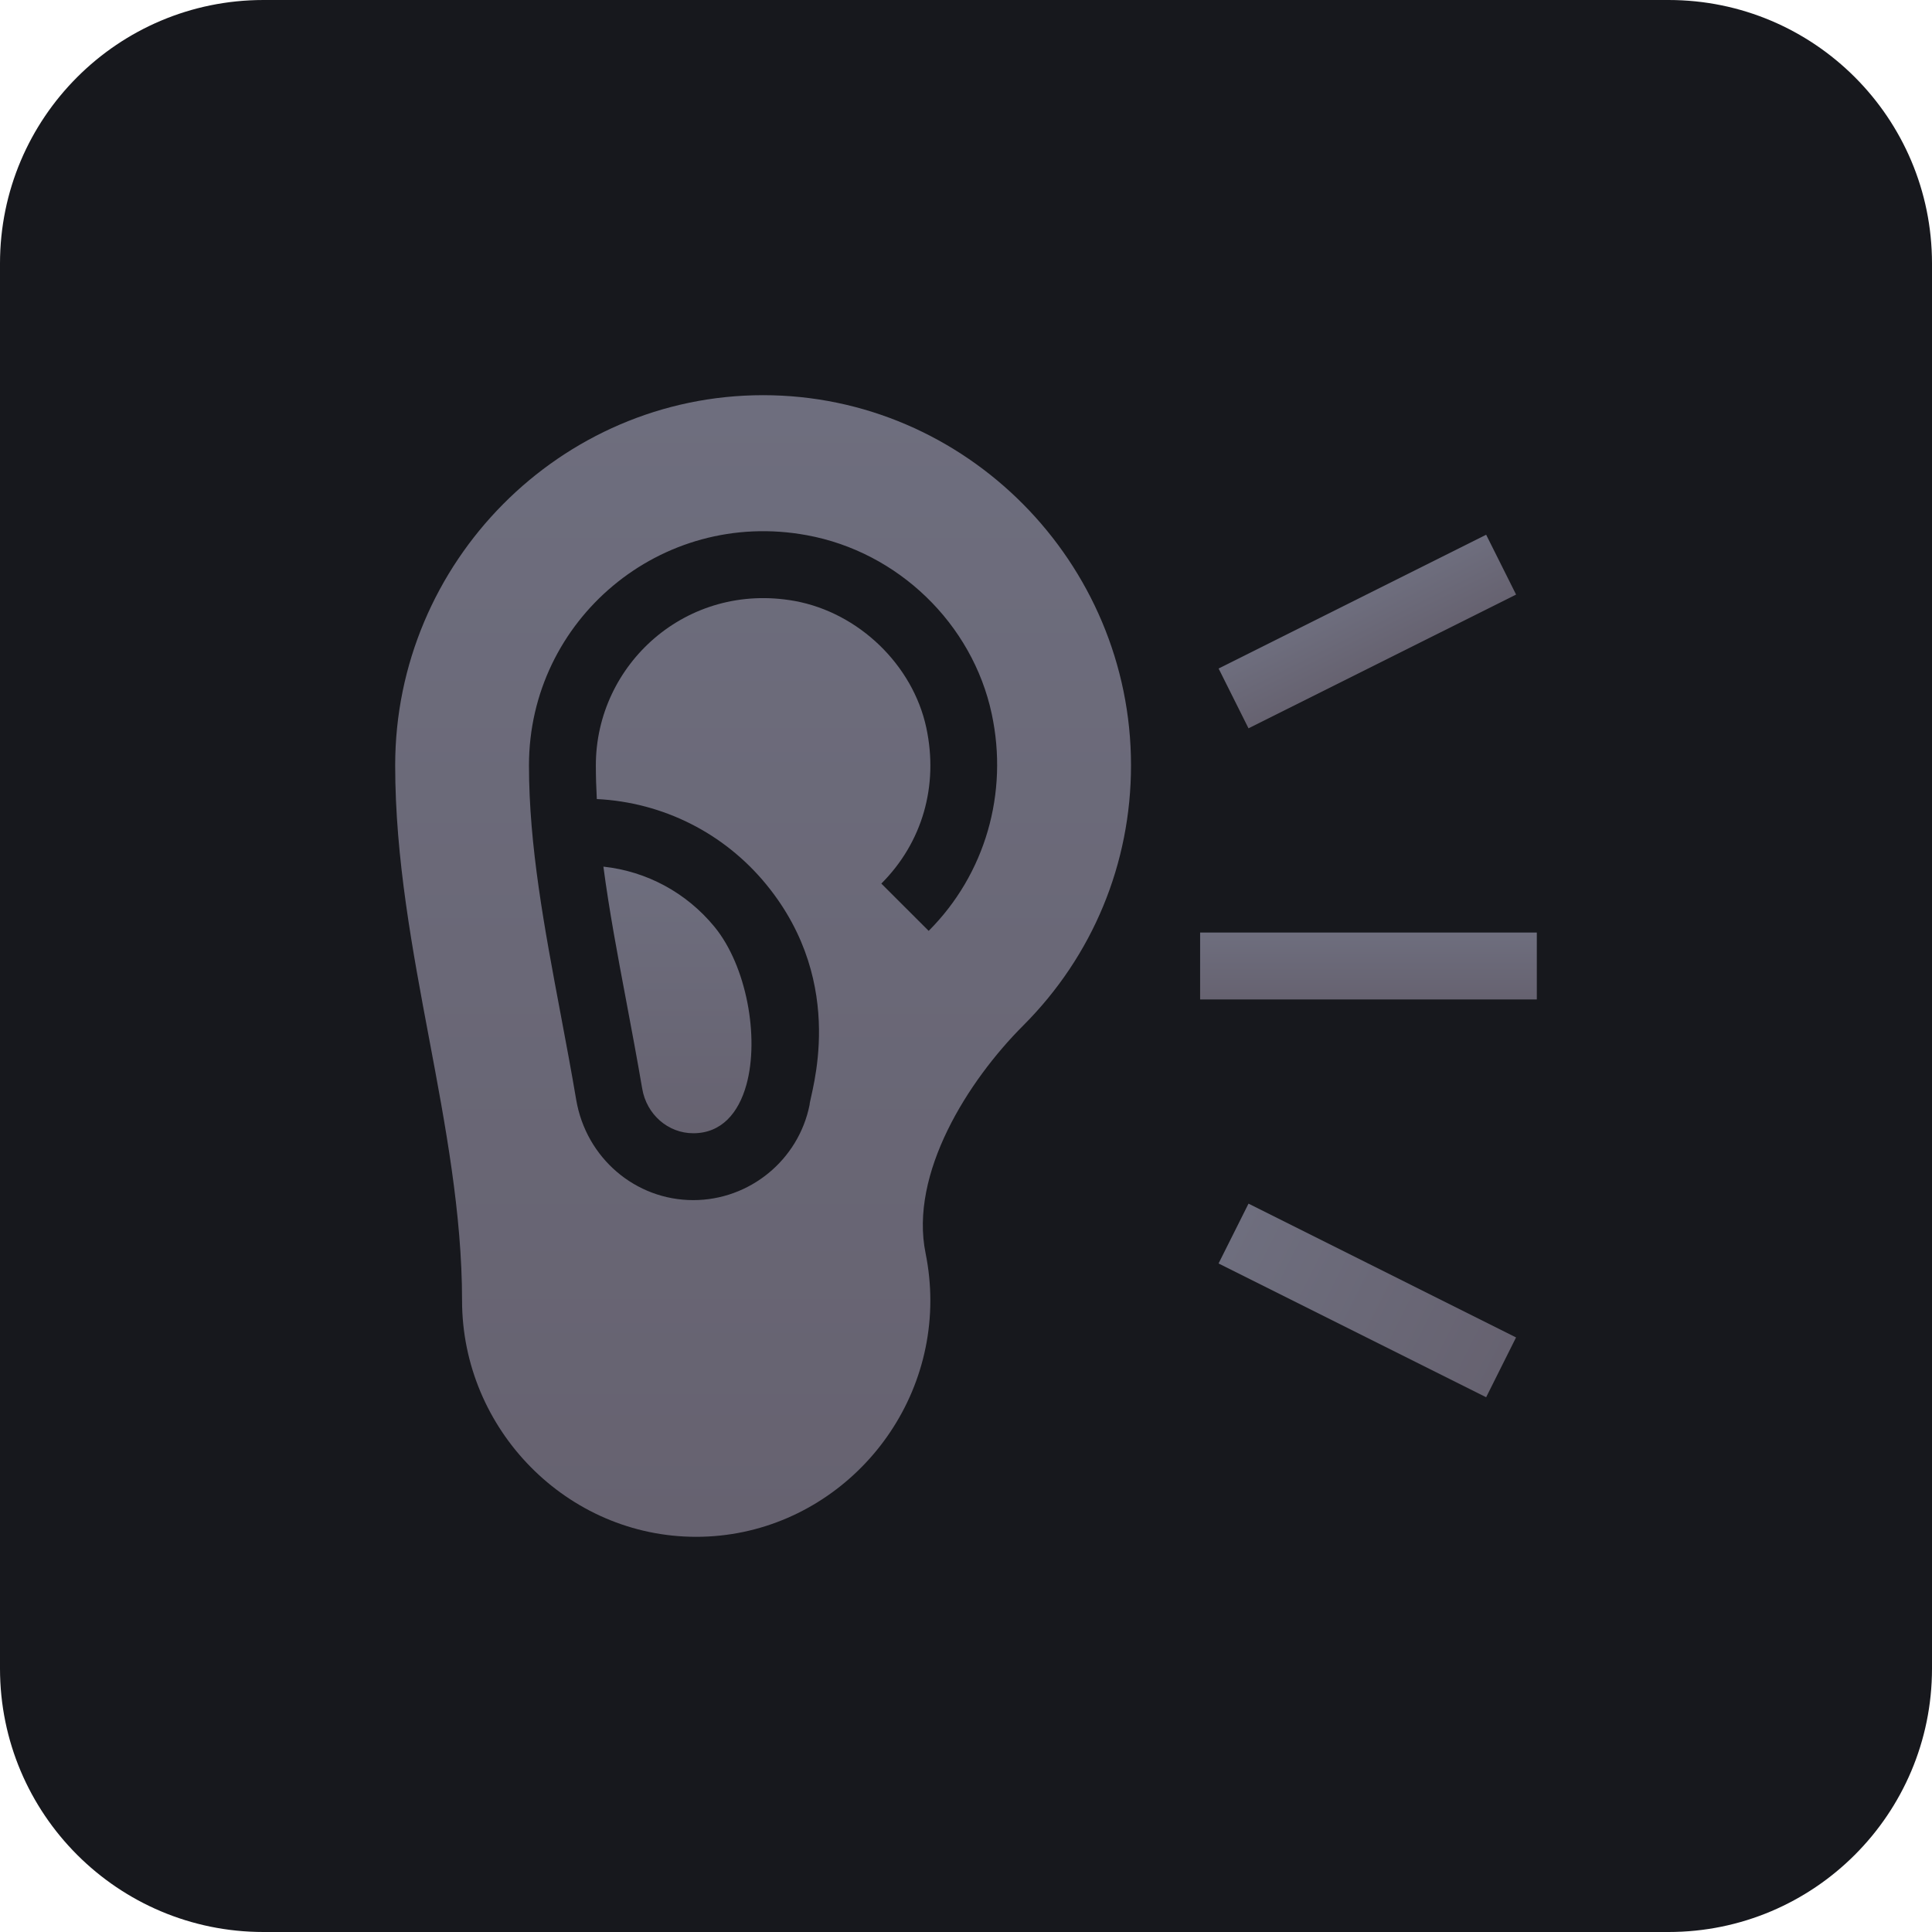
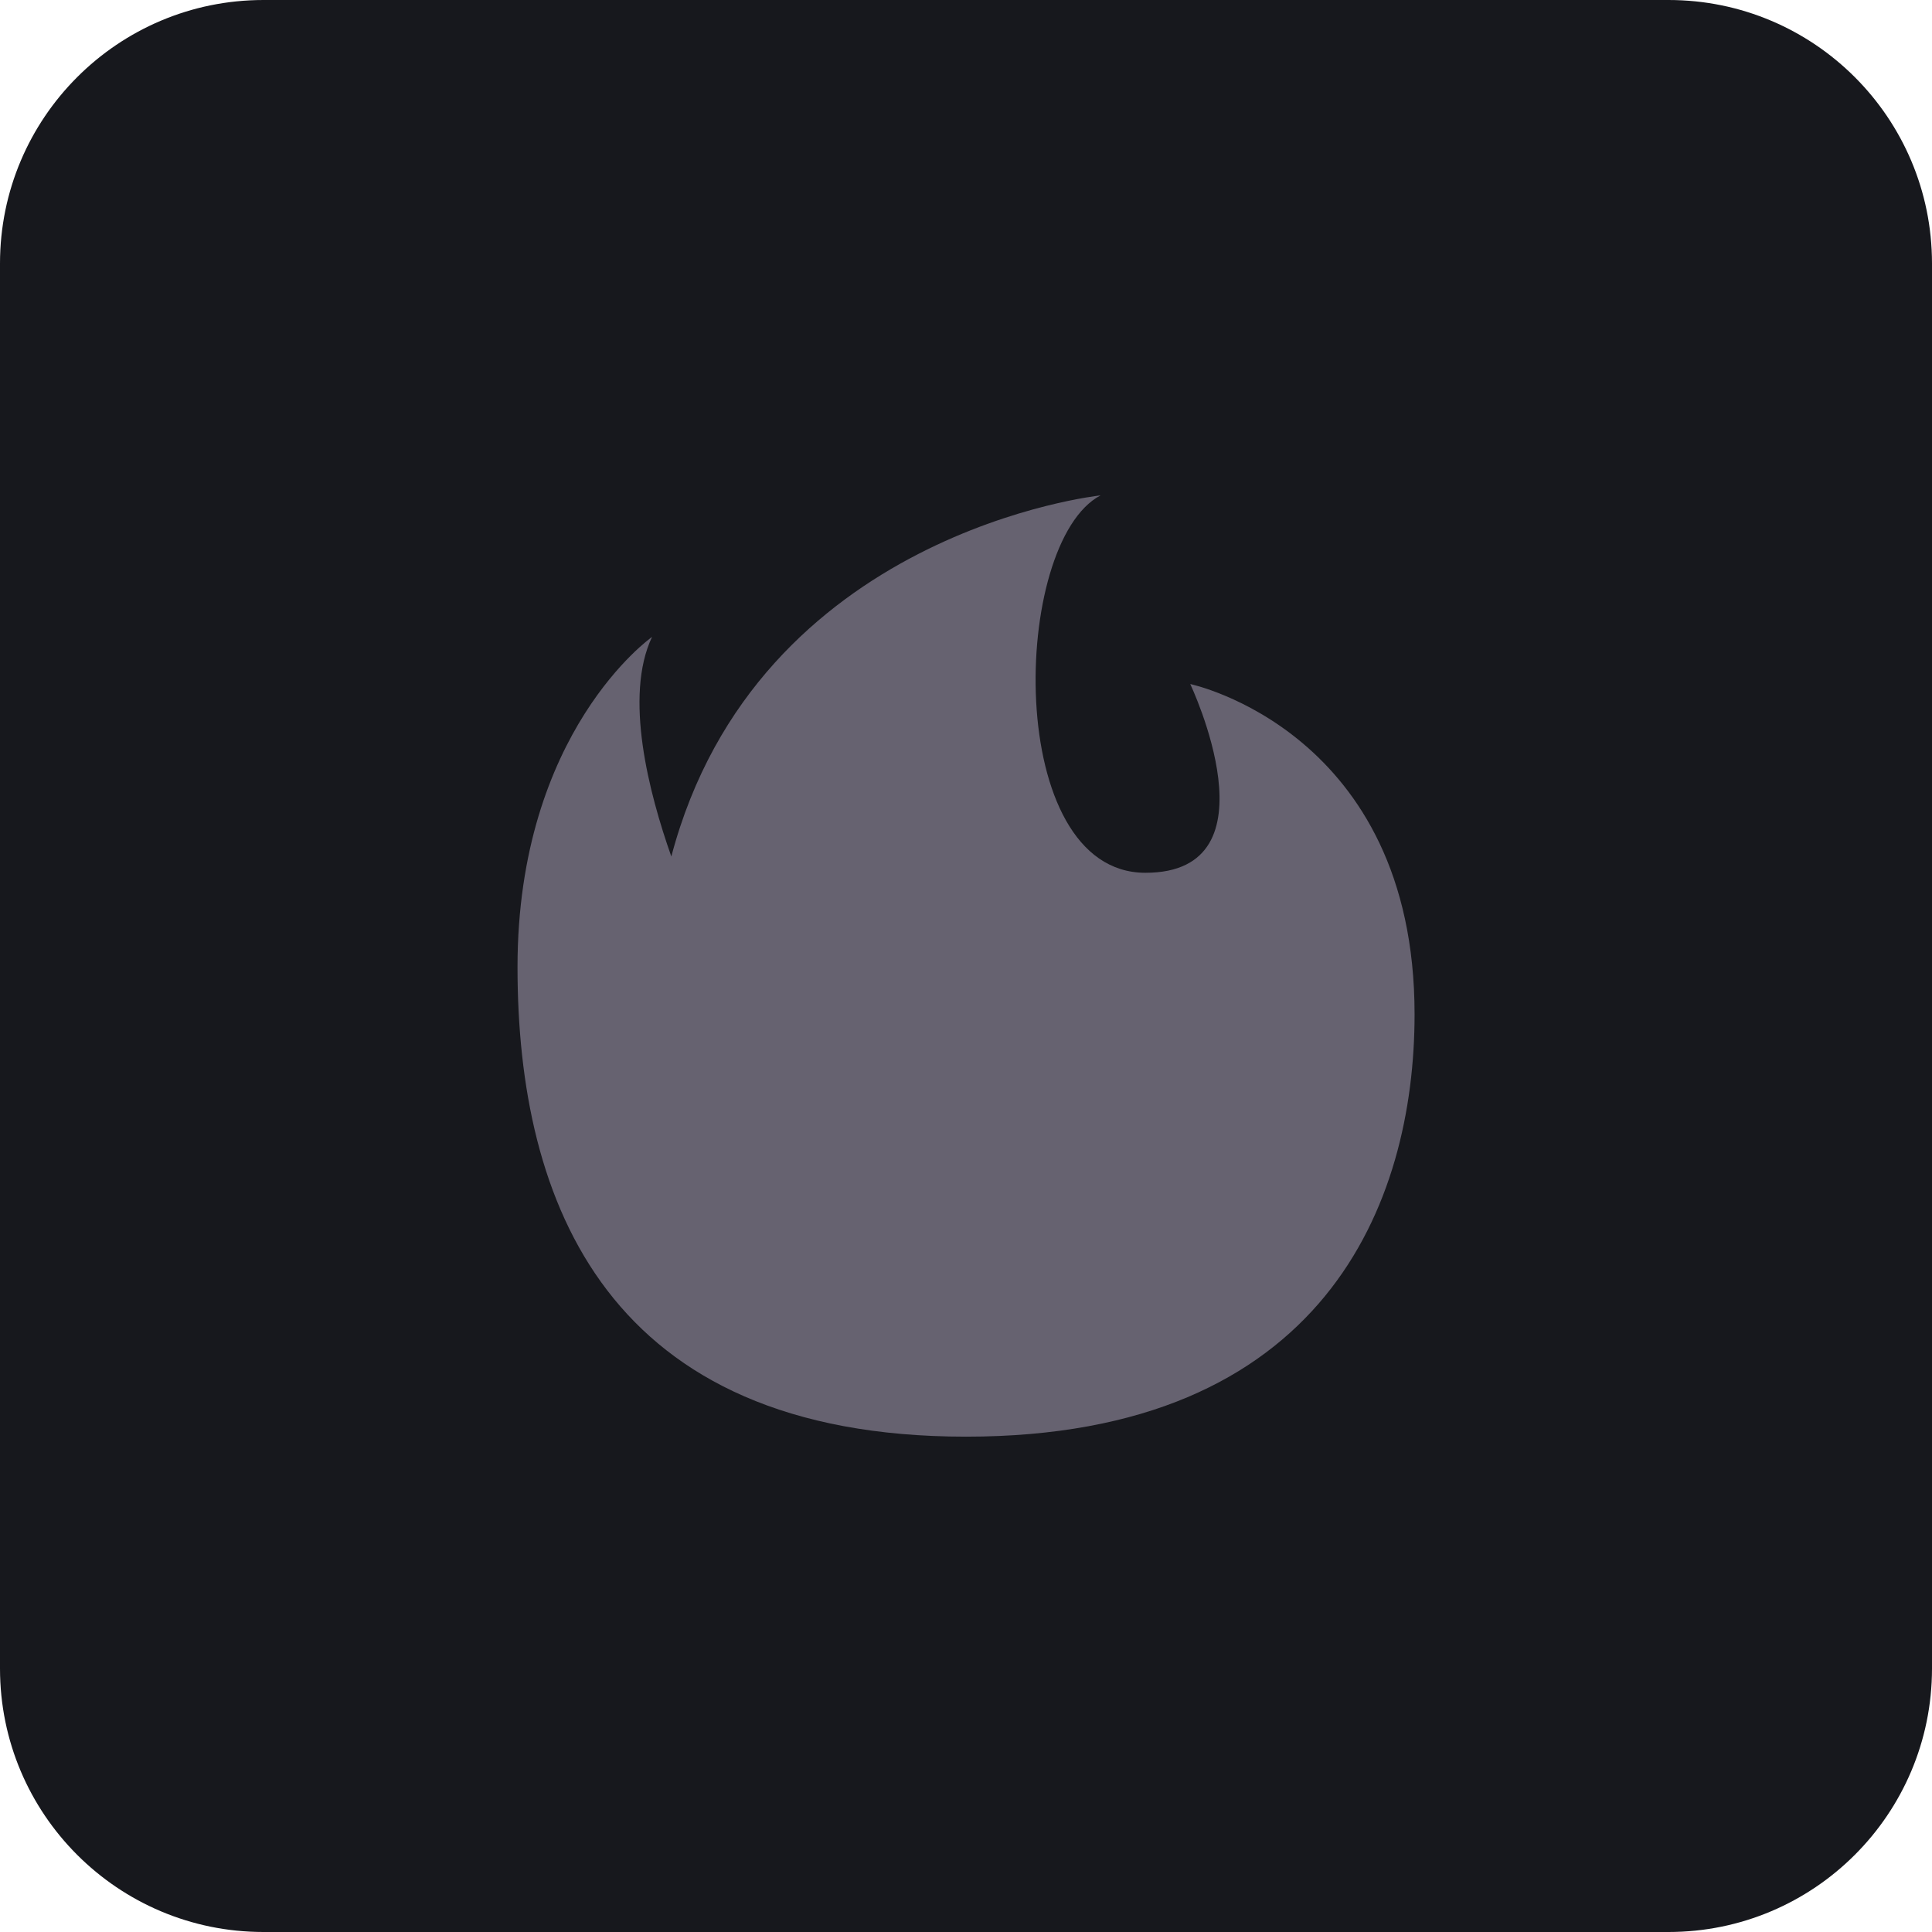
- <svg xmlns="http://www.w3.org/2000/svg" width="44" height="44" viewBox="0 0 44 44" fill="none">
-   <rect width="44" height="44" rx="6" fill="#17181D" />
-   <path d="M16.273 21.109C15.635 20.331 14.729 19.843 13.742 19.737C13.873 20.731 14.066 21.758 14.266 22.817C14.389 23.469 14.512 24.128 14.626 24.794C14.726 25.382 15.215 25.809 15.789 25.809C16.429 25.809 16.82 25.351 16.999 24.704C17.299 23.617 17 21.996 16.273 21.109Z" fill="url(#paint0_linear)" />
-   <path d="M25.758 17.43C25.758 12.81 21.999 9 17.379 9C12.759 9 9 12.81 9 17.43C9 19.548 9.394 21.641 9.775 23.664C10.143 25.62 10.523 27.642 10.523 29.617C10.523 32.557 12.916 35 15.855 35C18.795 35 21.188 32.557 21.188 29.617C21.188 29.258 21.151 28.897 21.08 28.544C20.708 26.727 22.045 24.613 23.304 23.355C24.886 21.772 25.758 19.668 25.758 17.43ZM21.15 21.2L20.072 20.123C21.007 19.188 21.379 17.895 21.096 16.573C20.788 15.141 19.556 13.954 18.101 13.687C15.638 13.243 13.57 15.129 13.57 17.43C13.57 17.683 13.578 17.939 13.592 18.198C15.096 18.272 16.491 18.971 17.451 20.143C19.335 22.441 18.44 24.942 18.438 25.161C18.187 26.419 17.072 27.332 15.789 27.332C14.47 27.332 13.349 26.372 13.123 25.049C13.012 24.392 12.89 23.743 12.769 23.101C12.397 21.127 12.047 19.263 12.047 17.43C12.047 14.122 15.046 11.576 18.375 12.189C20.453 12.569 22.145 14.203 22.585 16.254C22.974 18.063 22.437 19.912 21.15 21.2Z" fill="url(#paint1_linear)" />
-   <path d="M35 21.238H27.332V22.762H35V21.238Z" fill="url(#paint2_linear)" />
-   <path d="M28.434 27.412L27.752 28.775L33.846 31.821L34.527 30.459L28.434 27.412Z" fill="url(#paint3_linear)" />
-   <path d="M33.846 12.178L27.753 15.225L28.434 16.587L34.528 13.541L33.846 12.178Z" fill="url(#paint4_linear)" />
-   <defs>
+ <svg xmlns="http://www.w3.org/2000/svg" width="44" height="44" viewBox="0 0 44 44" fill="none" version="1.1" id="svg14">
+   <defs id="defs14">
    <linearGradient id="paint0_linear" x1="15.428" y1="19.737" x2="15.428" y2="25.809" gradientUnits="userSpaceOnUse">
-       <stop stop-color="#6E6E7E" />
-       <stop offset="1" stop-color="#666270" />
+       <stop stop-color="#6E6E7E" id="stop5" />
+       <stop offset="1" stop-color="#666270" id="stop6" />
    </linearGradient>
    <linearGradient id="paint1_linear" x1="17.379" y1="9" x2="17.379" y2="35" gradientUnits="userSpaceOnUse">
-       <stop stop-color="#6E6E7E" />
-       <stop offset="1" stop-color="#666270" />
+       <stop stop-color="#6E6E7E" id="stop7" />
+       <stop offset="1" stop-color="#666270" id="stop8" />
    </linearGradient>
    <linearGradient id="paint2_linear" x1="31.166" y1="21.238" x2="31.166" y2="22.762" gradientUnits="userSpaceOnUse">
-       <stop stop-color="#6E6E7E" />
-       <stop offset="1" stop-color="#666270" />
+       <stop stop-color="#6E6E7E" id="stop9" />
+       <stop offset="1" stop-color="#666270" id="stop10" />
    </linearGradient>
-     <linearGradient id="paint3_linear" x1="28.093" y1="28.093" x2="34.186" y2="31.14" gradientUnits="userSpaceOnUse">
-       <stop stop-color="#6E6E7E" />
-       <stop offset="1" stop-color="#666270" />
+     <linearGradient id="paint3_linear" x1="28.093" y1="28.093" x2="34.186" y2="31.14" gradientUnits="userSpaceOnUse" gradientTransform="matrix(1.292042,0,0,1.292042,-93.91202,-15.79475)">
+       <stop stop-color="#6E6E7E" id="stop11" />
+       <stop offset="1" stop-color="#666270" id="stop12" />
    </linearGradient>
    <linearGradient id="paint4_linear" x1="30.8" y1="13.702" x2="31.481" y2="15.064" gradientUnits="userSpaceOnUse">
-       <stop stop-color="#6E6E7E" />
-       <stop offset="1" stop-color="#666270" />
+       <stop stop-color="#6E6E7E" id="stop13" />
+       <stop offset="1" stop-color="#666270" id="stop14" />
+     </linearGradient>
+     <linearGradient id="paint3_linear-1" x1="28.093" y1="28.093" x2="34.186" y2="31.14" gradientUnits="userSpaceOnUse" gradientTransform="matrix(5.442458,0,0,5.564787,-433.2803,-90.29114)">
+       <stop stop-color="#6E6E7E" id="stop11-8" />
+       <stop offset="1" stop-color="#666270" id="stop12-7" />
    </linearGradient>
  </defs>
+   <path d="m 208.894,114.421 c 0,0 4.31,8.146 -2.155,8.146 -6.814,0 -6.464,-14.258 -2.155,-16.29 0,0 -16.495,1.558 -20.622,15.587 -1.077,-2.742 -2.282,-6.907 -0.927,-9.478 0,0 -6.464,4.073 -6.464,14.254 0,10.181 4.31,20.265 21.548,20.265 17.239,0 21.548,-10.086 21.548,-18.23 0,-12.217 -10.774,-14.254 -10.774,-14.254 z" id="path1-6" style="stroke-width:2.092" />
+   <path d="m 41.118,-52.646 c 0,0 3.882,7.355 -1.941,7.355 -6.138,0 -5.824,-12.875 -1.941,-14.709 0,0 -14.86,1.407 -18.577,14.074 -0.971,-2.476 -2.056,-6.236 -0.835,-8.559 0,0 -5.824,3.678 -5.824,12.871 0,9.193 3.882,18.299 19.412,18.299 15.53,0 19.412,-9.107 19.412,-16.461 0,-11.031 -9.706,-12.871 -9.706,-12.871 z" id="path1-2" style="stroke-width:1.887" />
+   <rect width="44" height="44" rx="6" fill="#17181d" id="rect1" x="0" y="0" style="stroke-width:1" />
+   <path d="m 27.107,15.579 c 0,0 2.043,4.298 -1.021,4.298 -3.23,0 -3.064,-7.523 -1.021,-8.595 0,0 -7.82,0.822 -9.776,8.224 -0.511,-1.447 -1.082,-3.644 -0.439,-5.001 0,0 -3.064,2.149 -3.064,7.521 0,5.372 2.043,10.693 10.215,10.693 8.172,0 10.215,-5.322 10.215,-9.619 0,-6.446 -5.107,-7.521 -5.107,-7.521 z" id="path1" style="font-variation-settings:normal;vector-effect:none;fill:url(#paint3_linear-1);fill-opacity:1;stroke-width:0.165;stroke-linecap:butt;stroke-linejoin:miter;stroke-miterlimit:4;stroke-dasharray:none;stroke-dashoffset:0;stroke-opacity:1;-inkscape-stroke:none;stop-color:#000000" />
</svg>
